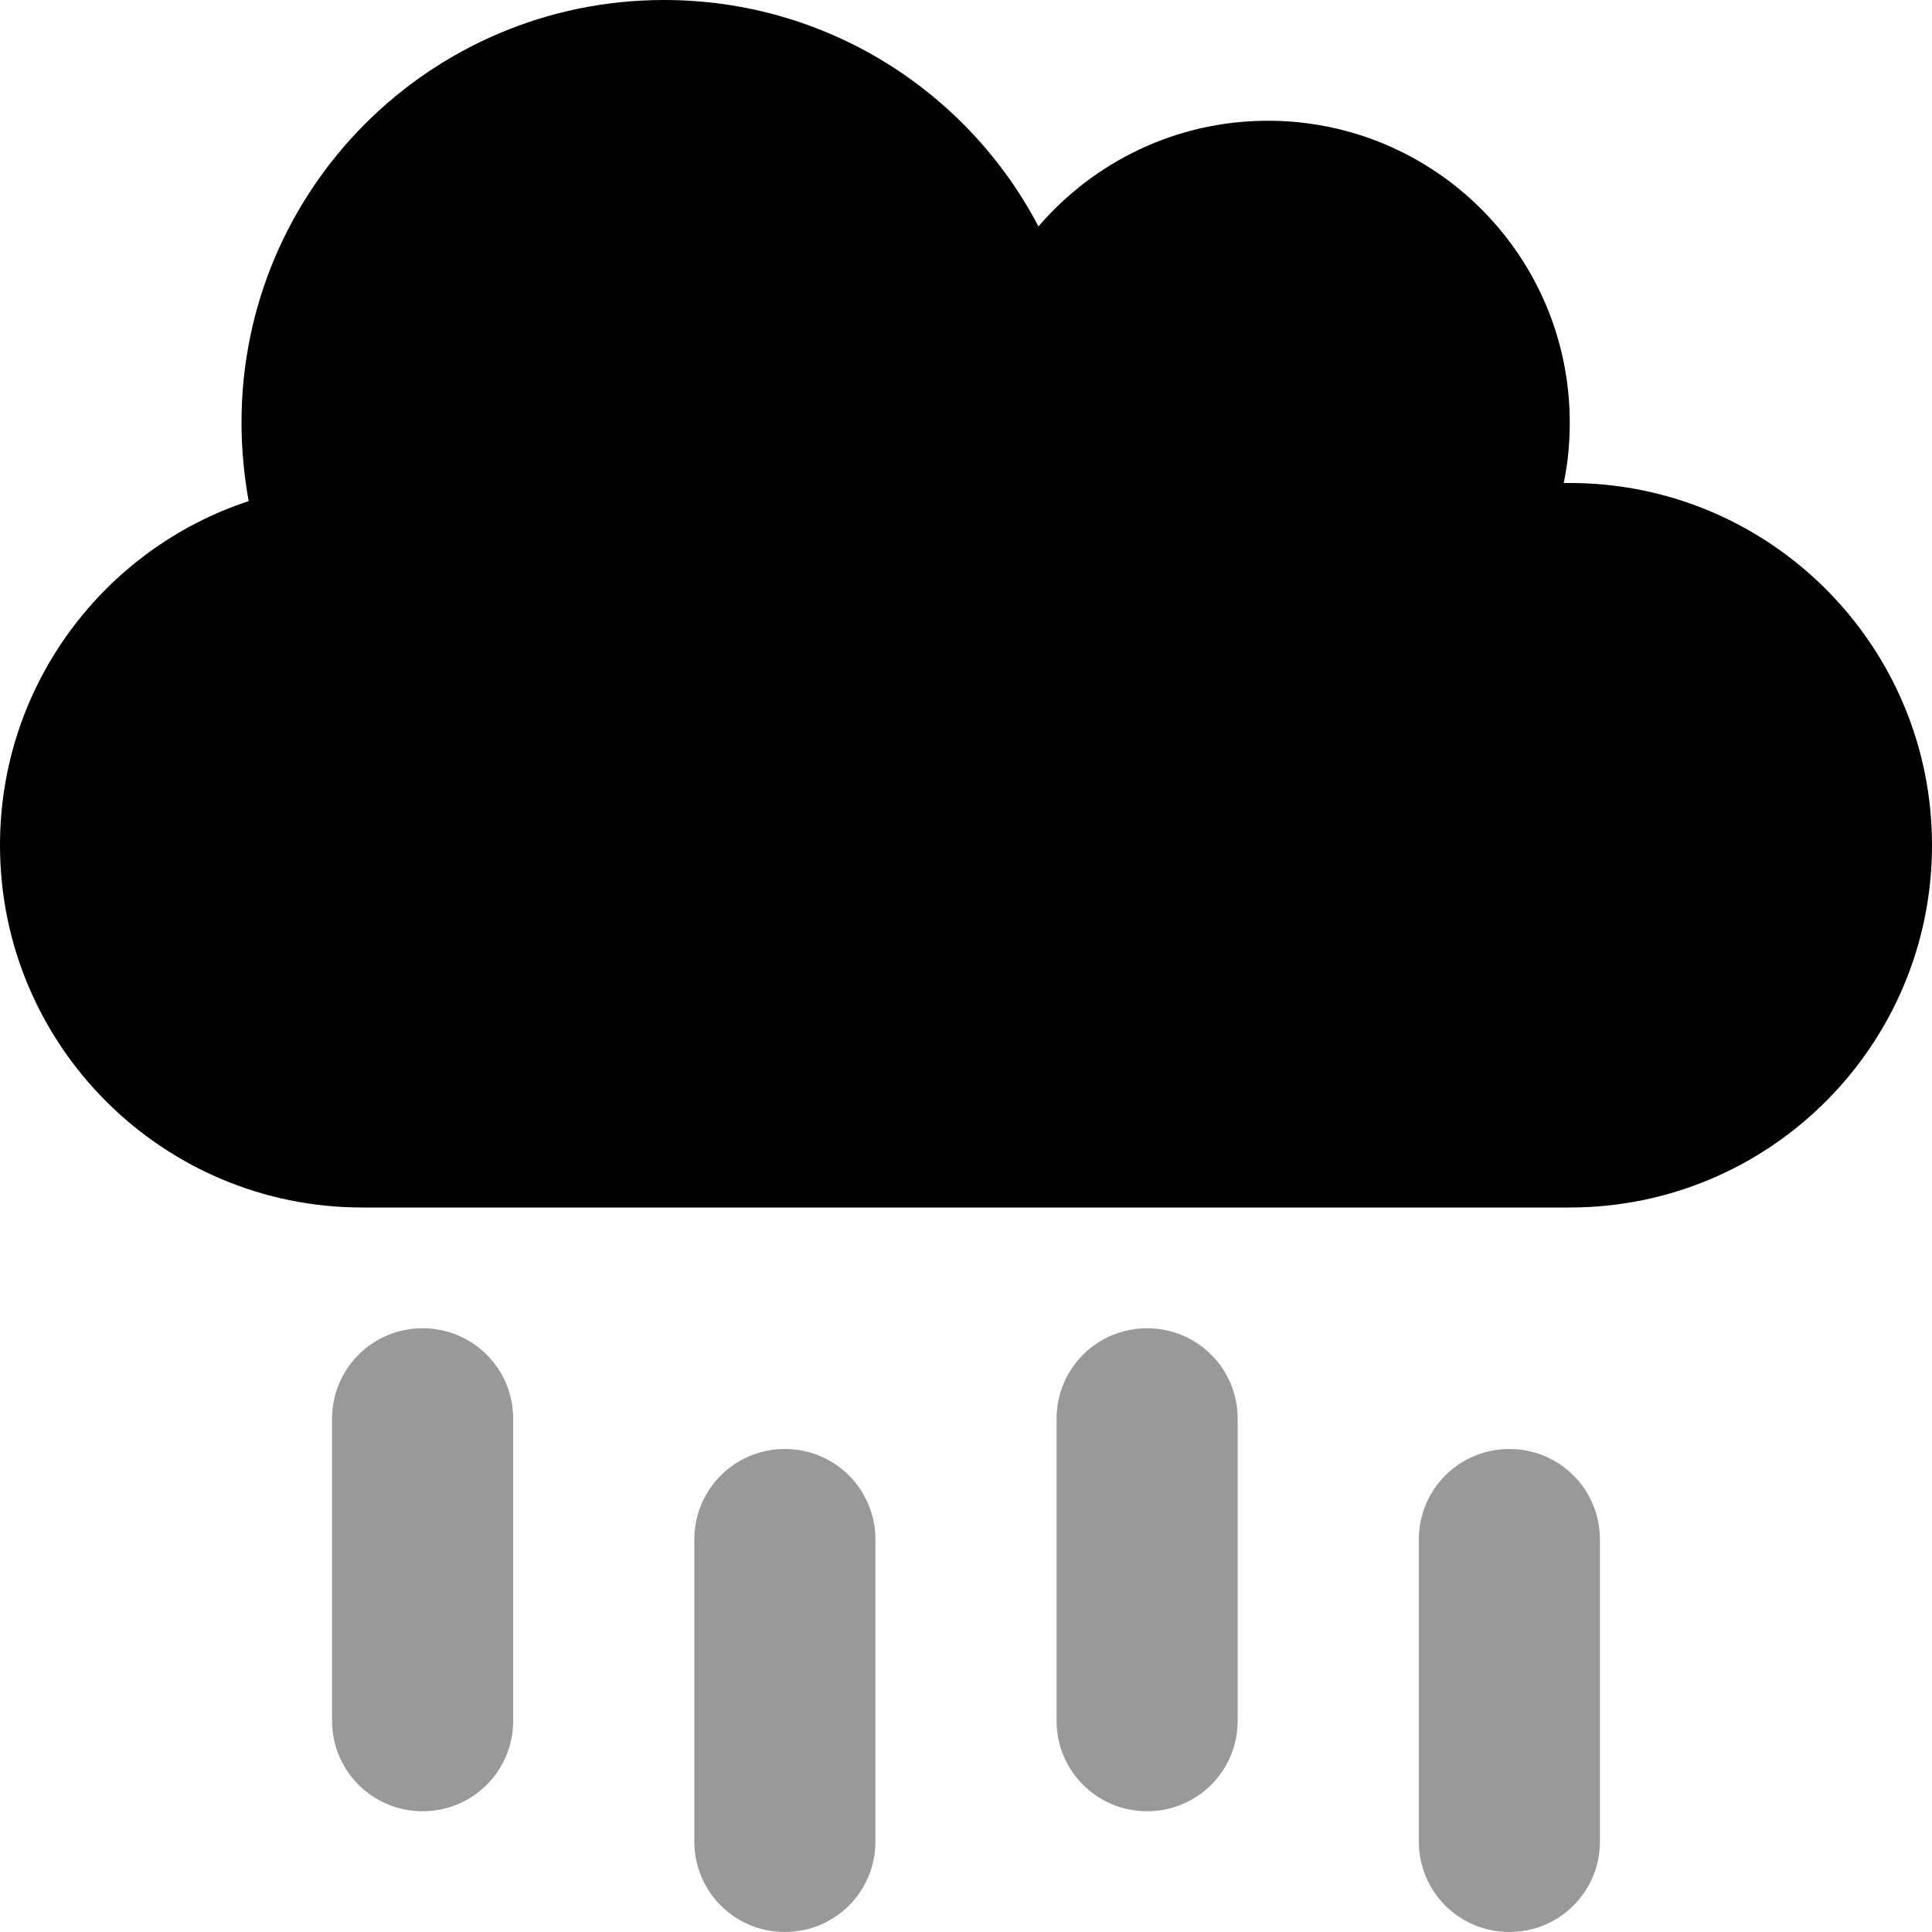
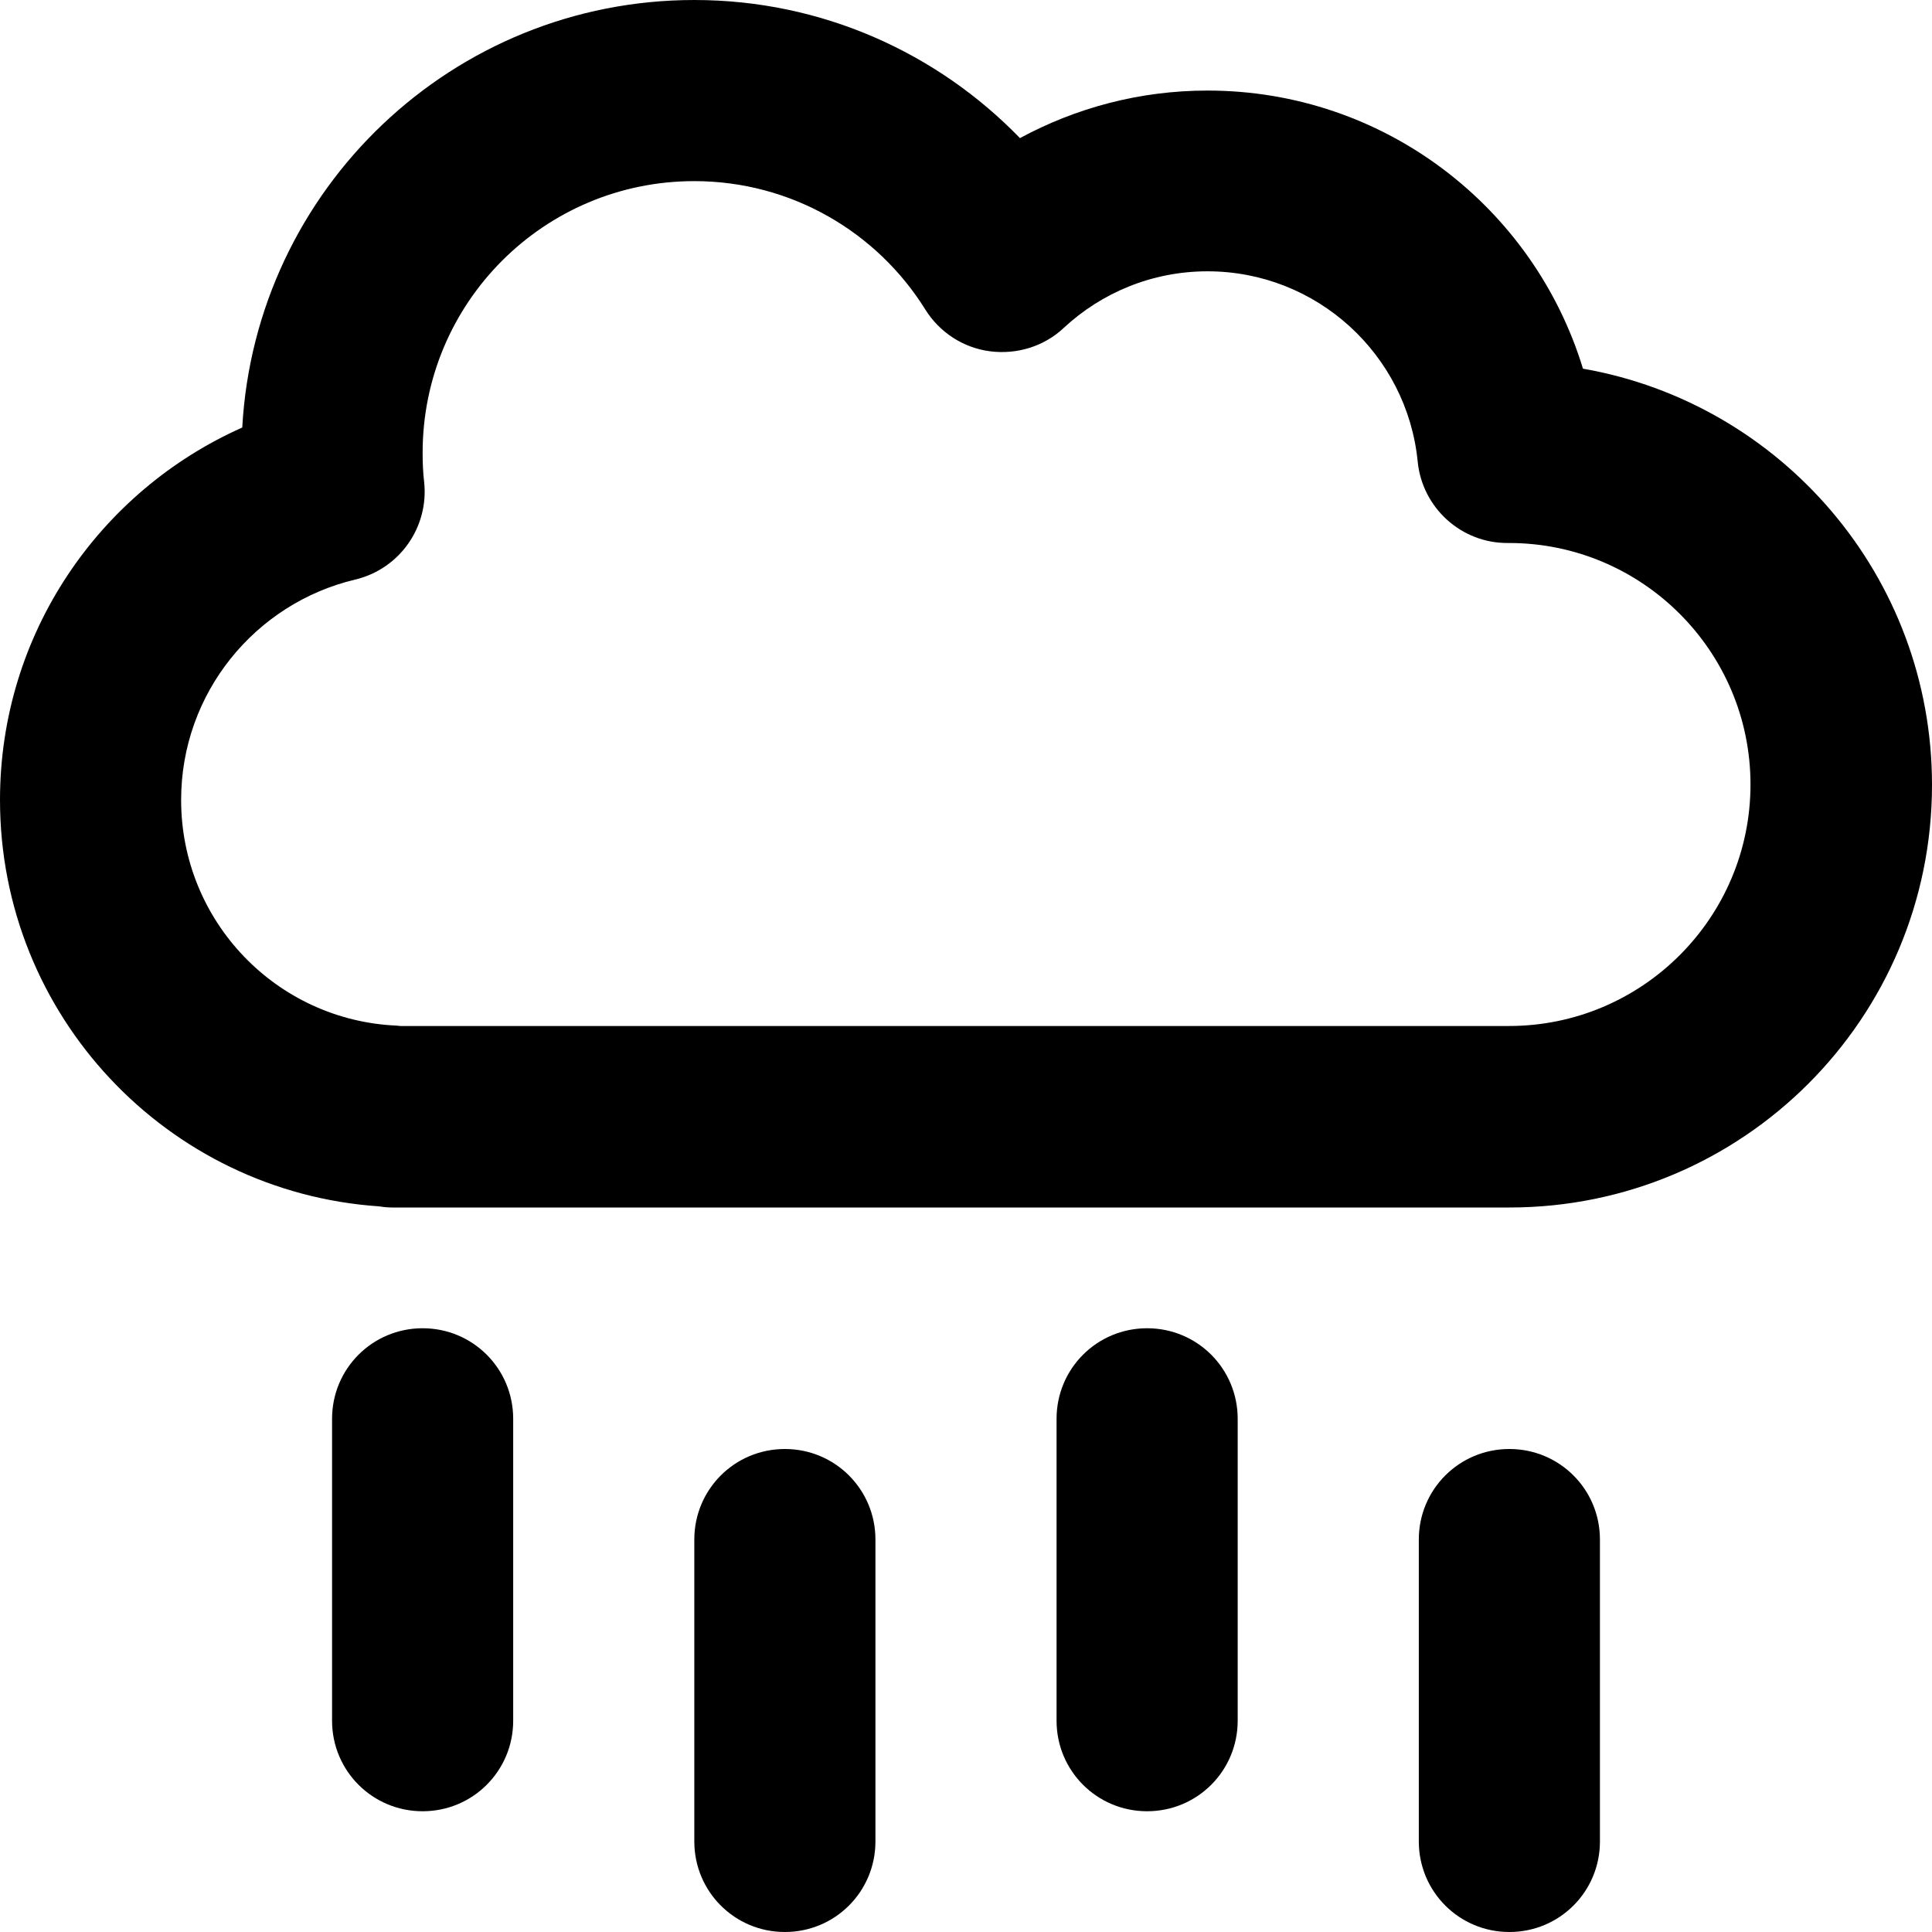
<svg xmlns="http://www.w3.org/2000/svg" viewBox="0 0 512 512">
-   <defs>
-     <style>.fa-secondary{opacity:.4}</style>
-   </defs>
-   <path class="fa-primary" d="M0 224c0 53 43 96 96 96H416c53 0 96-43 96-96s-43-96-96-96c-.5 0-1.1 0-1.6 0c1.1-5.2 1.6-10.5 1.6-16c0-44.2-35.8-80-80-80c-24.3 0-46.1 10.9-60.8 28C256.5 24.3 219.1 0 176 0C114.1 0 64 50.1 64 112c0 7.1 .7 14.1 1.9 20.8C27.6 145.4 0 181.5 0 224z" />
-   <path class="fa-secondary" d="M136 376c0-13.3-10.7-24-24-24s-24 10.7-24 24v80c0 13.3 10.7 24 24 24s24-10.7 24-24V376zm192 0c0-13.3-10.7-24-24-24s-24 10.7-24 24v80c0 13.3 10.7 24 24 24s24-10.7 24-24V376zm-120 8c-13.3 0-24 10.7-24 24v80c0 13.3 10.7 24 24 24s24-10.7 24-24V408c0-13.3-10.7-24-24-24zm216 24c0-13.3-10.7-24-24-24s-24 10.7-24 24v80c0 13.3 10.7 24 24 24s24-10.7 24-24V408z" />
+   <path d="M112 120c0-39.8 32.2-72 72-72c25.8 0 48.5 13.6 61.2 34c3.8 6.1 10.1 10.2 17.2 11.1s14.3-1.3 19.5-6.2c10-9.3 23.4-15 38.1-15c29 0 52.9 22.1 55.7 50.4c1.2 12.3 11.6 21.7 23.9 21.6l.3 0h0c35.3 0 64 28.7 64 64s-28.7 64-64 64H108h-1.9c-.3 0-.7-.1-1-.1C73.3 270.4 48 244.2 48 212c0-28.3 19.6-52.1 46.1-58.4c11.8-2.8 19.6-13.9 18.3-25.9c-.3-2.5-.4-5.1-.4-7.7zM184 0C120 0 67.7 50.1 64.2 113.3C26.4 130.1 0 167.9 0 212c0 57.1 44.3 103.9 100.5 107.7c1.2 .2 2.3 .3 3.5 .3h4H400c61.9 0 112-50.1 112-112c0-55.2-39.9-101.1-92.5-110.3C406.5 55 366.9 24 320 24c-18 0-34.9 4.6-49.7 12.6C248.5 14.1 217.9 0 184 0zM112 352c-13.3 0-24 10.7-24 24v80c0 13.3 10.7 24 24 24s24-10.7 24-24V376c0-13.3-10.7-24-24-24zm192 0c-13.3 0-24 10.7-24 24v80c0 13.3 10.7 24 24 24s24-10.7 24-24V376c0-13.3-10.7-24-24-24zm-72 56c0-13.3-10.7-24-24-24s-24 10.7-24 24v80c0 13.3 10.7 24 24 24s24-10.7 24-24V408zm168-24c-13.3 0-24 10.7-24 24v80c0 13.3 10.7 24 24 24s24-10.7 24-24V408c0-13.3-10.7-24-24-24z" />
</svg>
